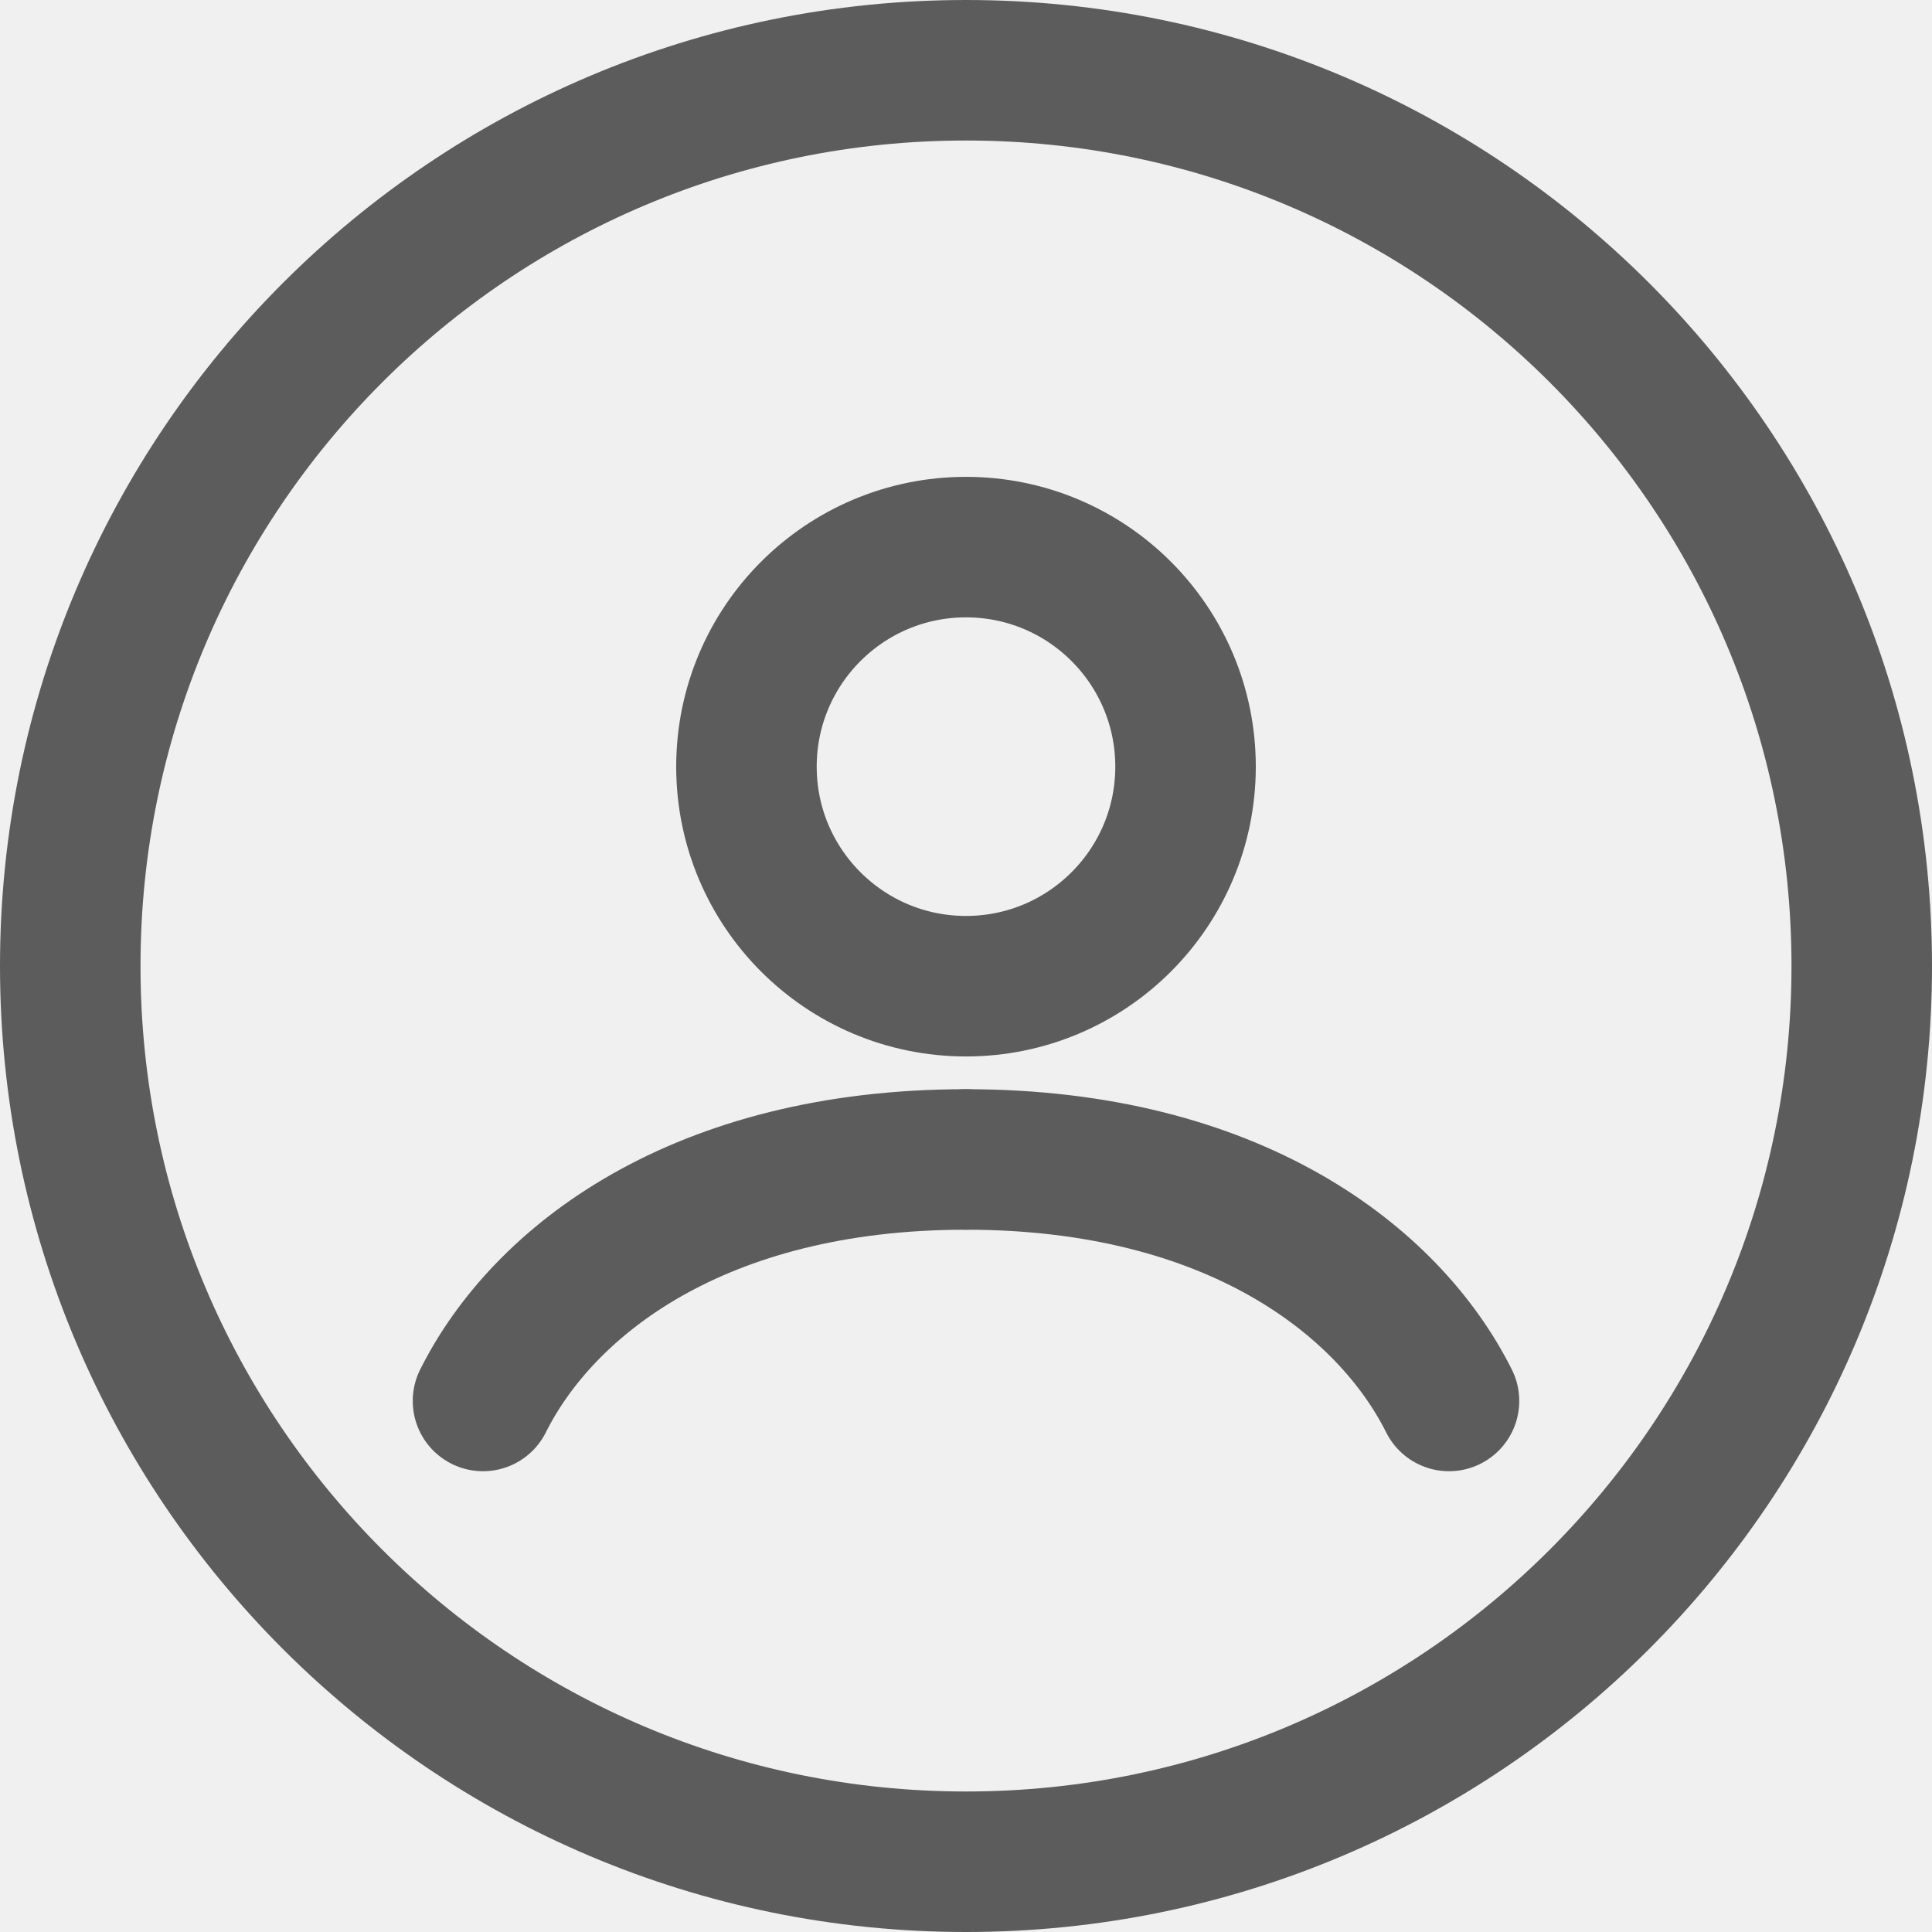
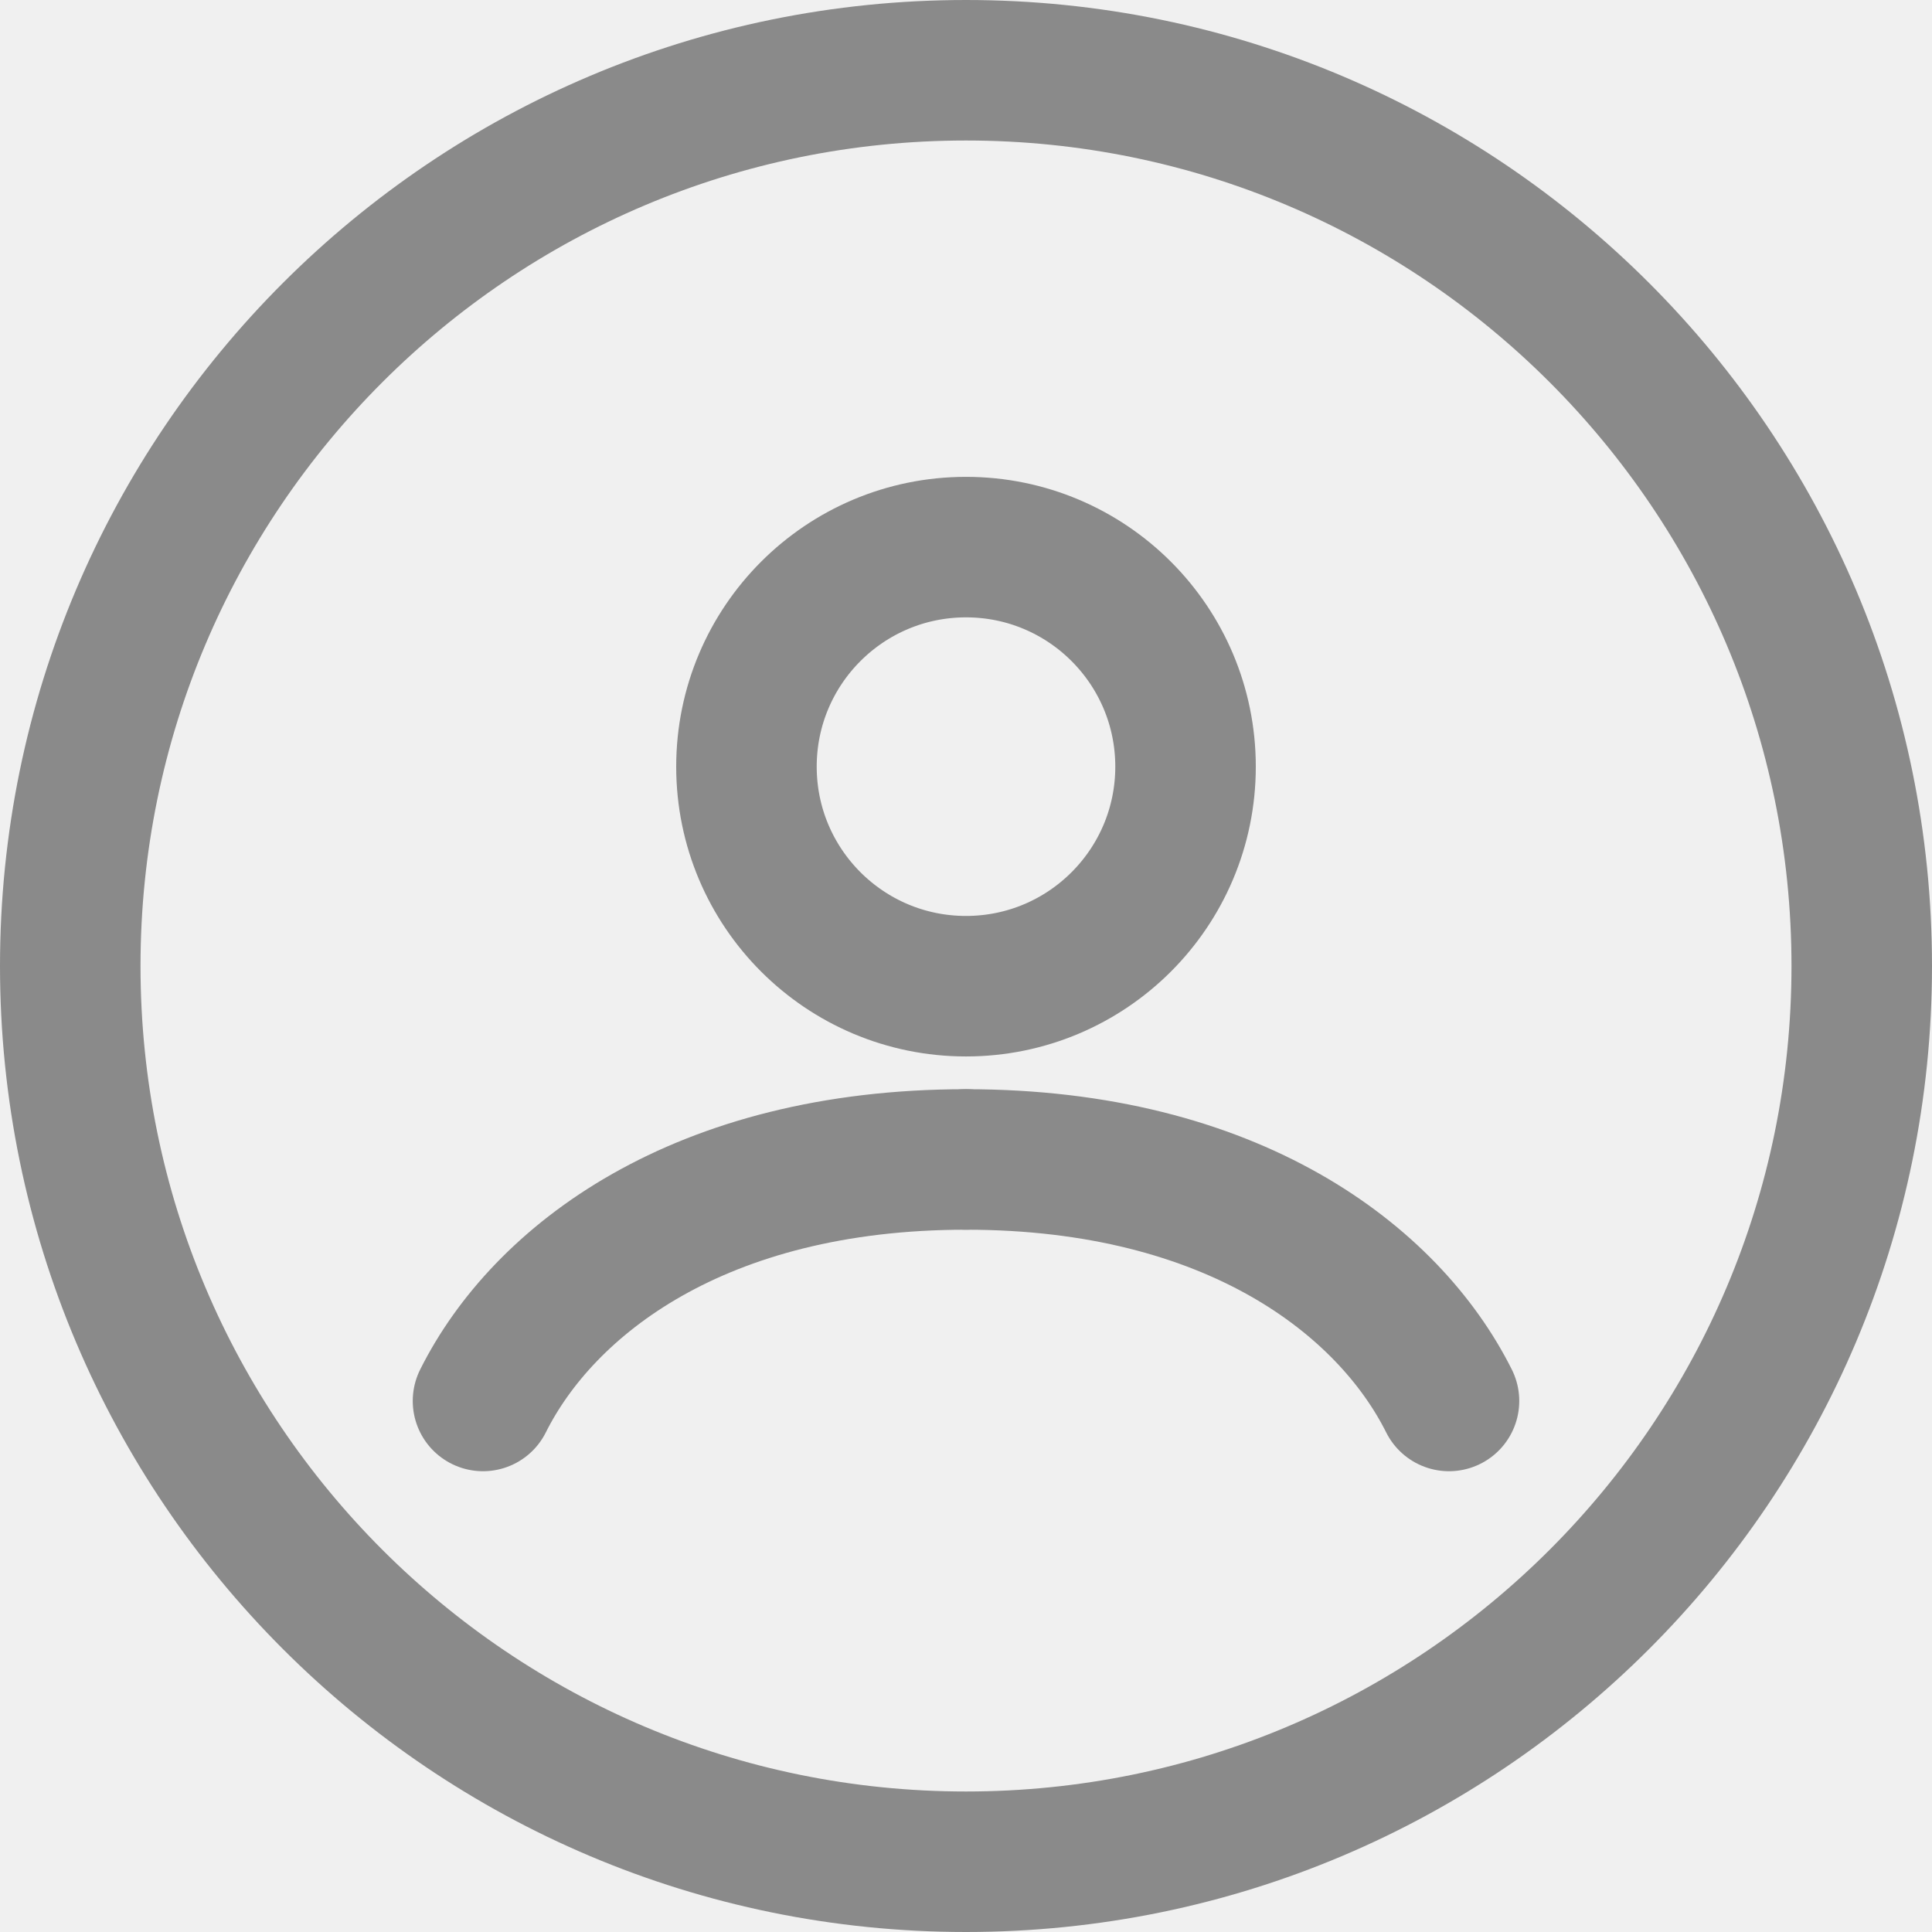
<svg xmlns="http://www.w3.org/2000/svg" width="22" height="22" viewBox="0 0 22 22" fill="none">
-   <g clip-path="url(#clip0_159_355)">
-     <circle cx="11" cy="11" r="10.2" stroke="#5C5C5C" stroke-width="1.6" />
-     <circle cx="11" cy="8.73" r="2.5" stroke="#5C5C5C" stroke-width="1.6" />
-     <path d="M5.5 15.953C6.188 14.578 7.962 13.203 11 13.203" stroke="#5C5C5C" stroke-width="1.6" stroke-linecap="round" />
-     <path d="M16.5 15.953C15.812 14.578 14.038 13.203 11 13.203" stroke="#5C5C5C" stroke-width="1.6" stroke-linecap="round" />
+   <g clip-path="url(#clip0_3799_10792)">
+     <circle cx="11" cy="11" r="10.2" stroke="#8A8A8A" stroke-width="1.6" />
+     <circle cx="11" cy="8.73" r="2.5" stroke="#8A8A8A" stroke-width="1.6" />
+     <path d="M5.5 15.953C6.188 14.578 7.962 13.203 11 13.203" stroke="#8A8A8A" stroke-width="1.6" stroke-linecap="round" />
+     <path d="M16.5 15.953C15.812 14.578 14.038 13.203 11 13.203" stroke="#8A8A8A" stroke-width="1.6" stroke-linecap="round" />
  </g>
  <defs>
-     <clipPath id="clip0_159_355">
+     <clipPath id="clip0_3799_10792">
      <rect width="22" height="22" fill="white" />
    </clipPath>
  </defs>
</svg>
